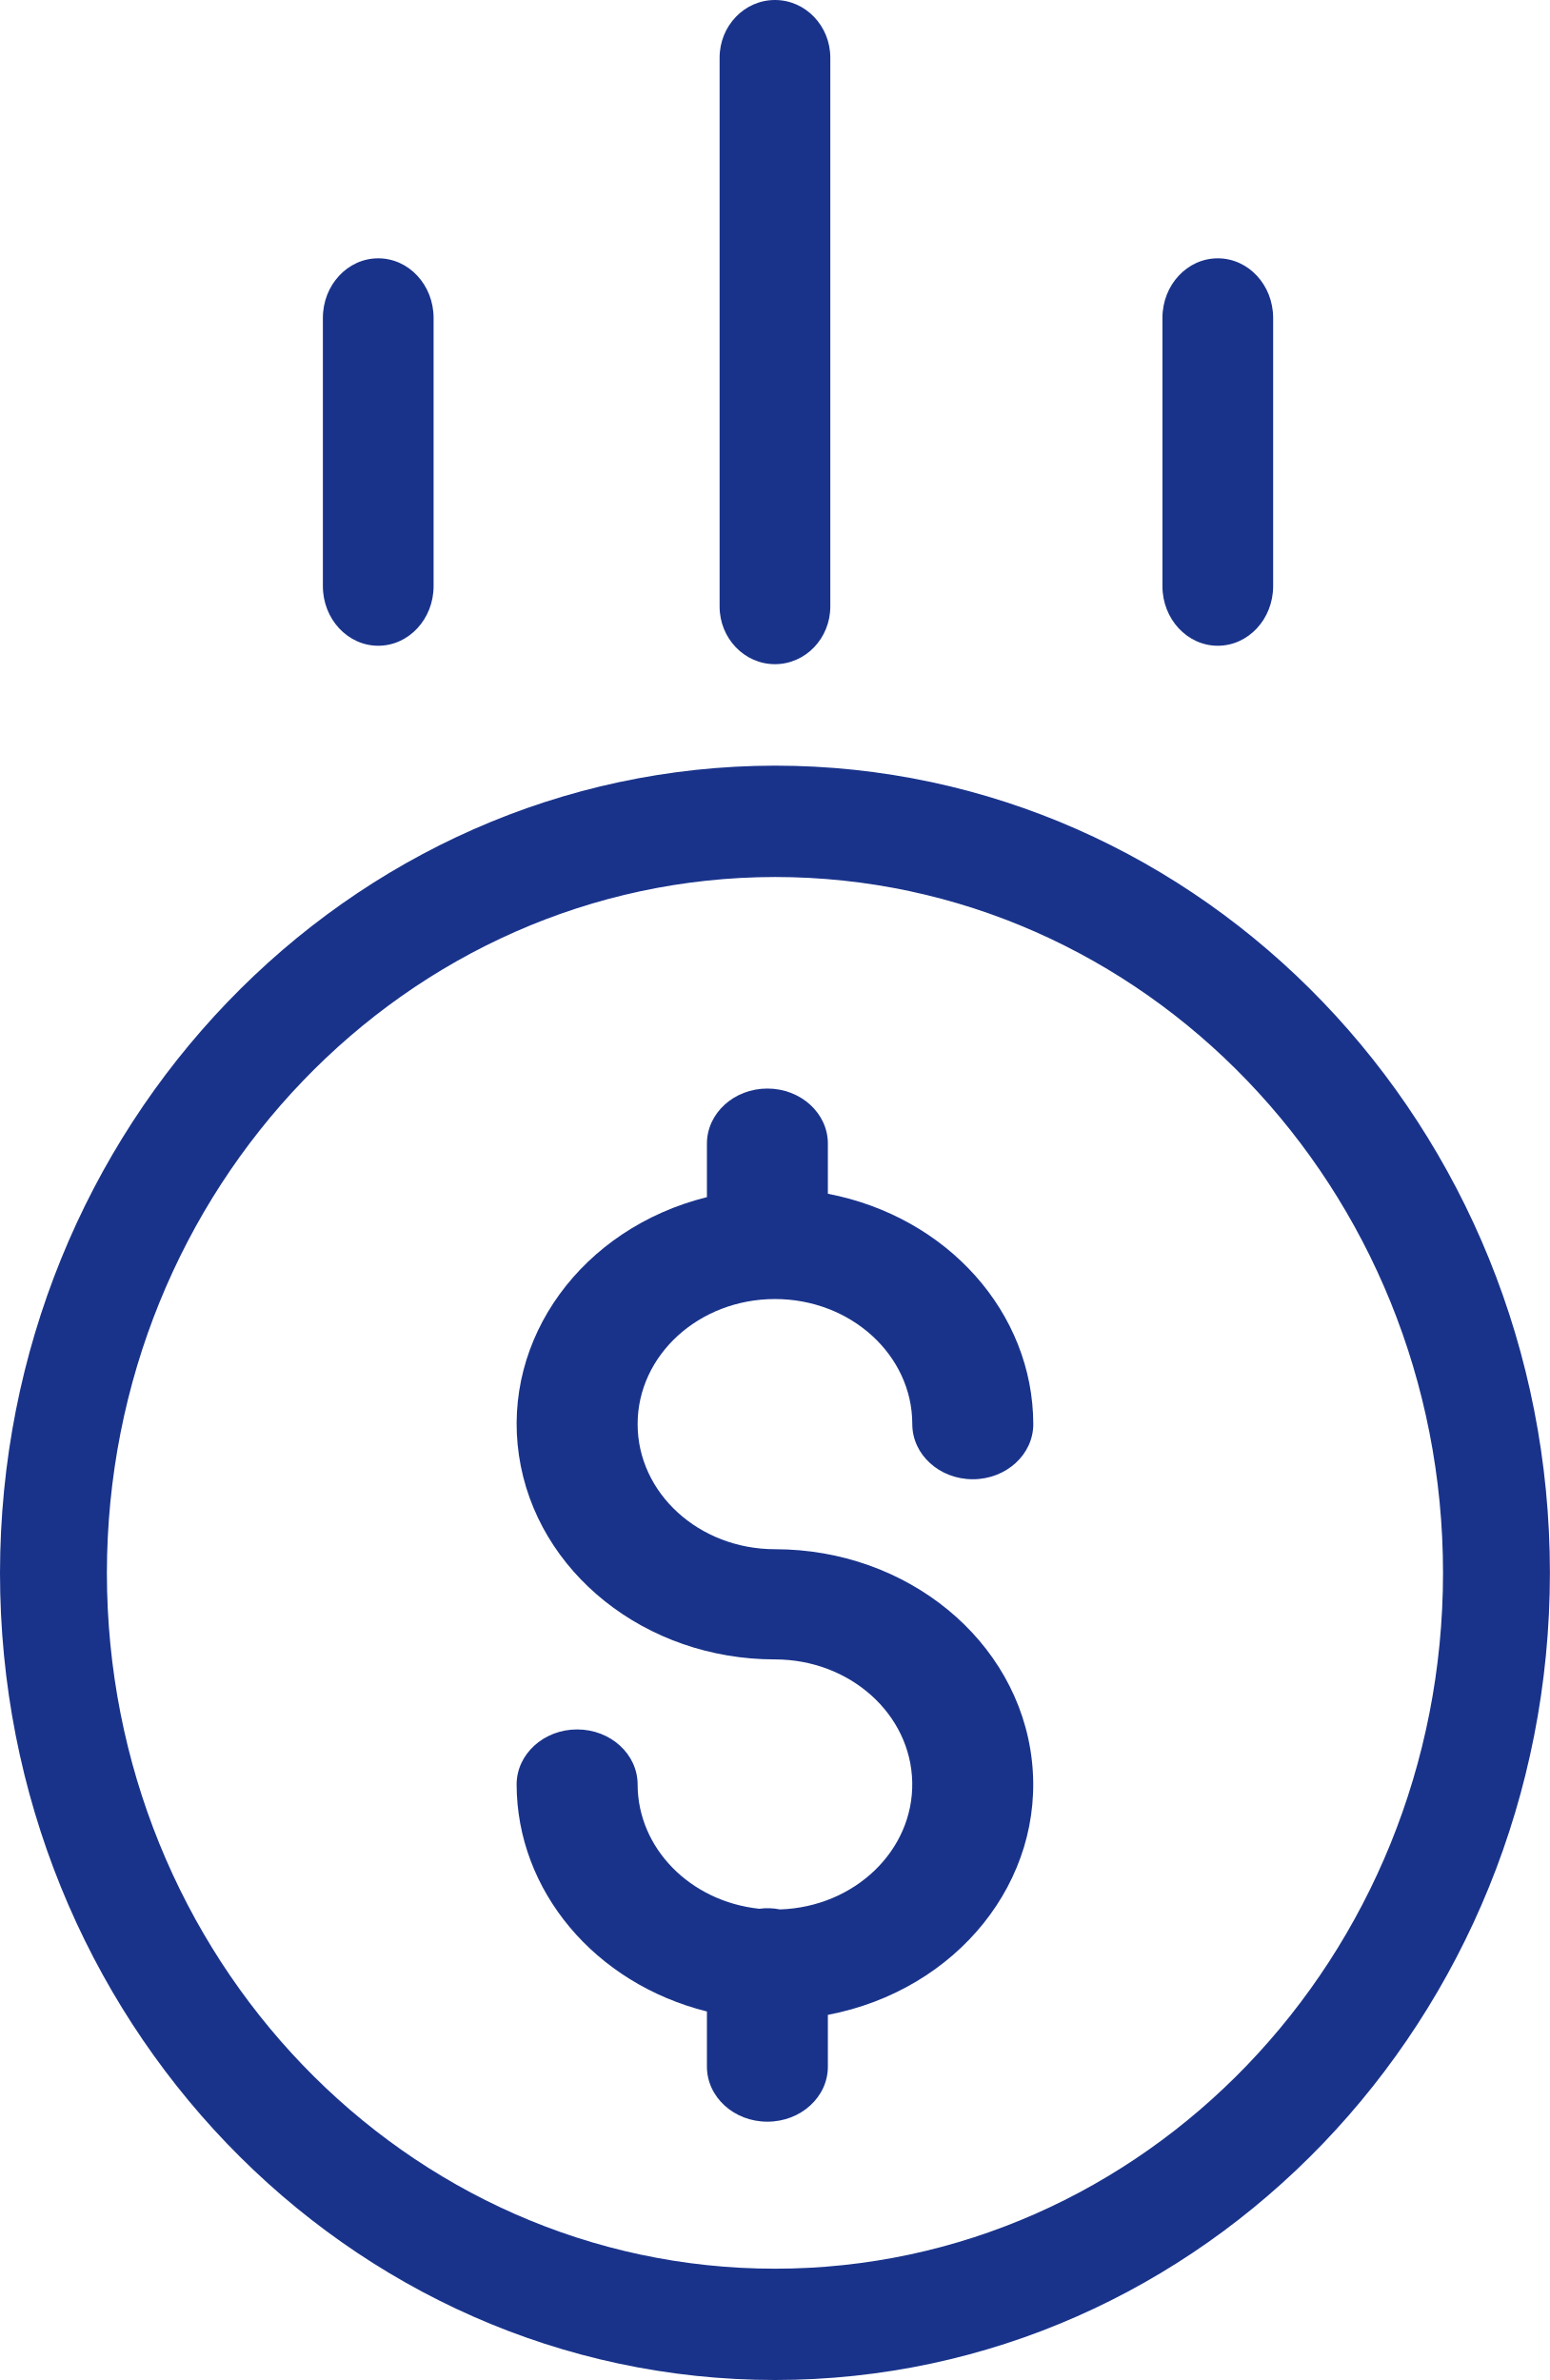
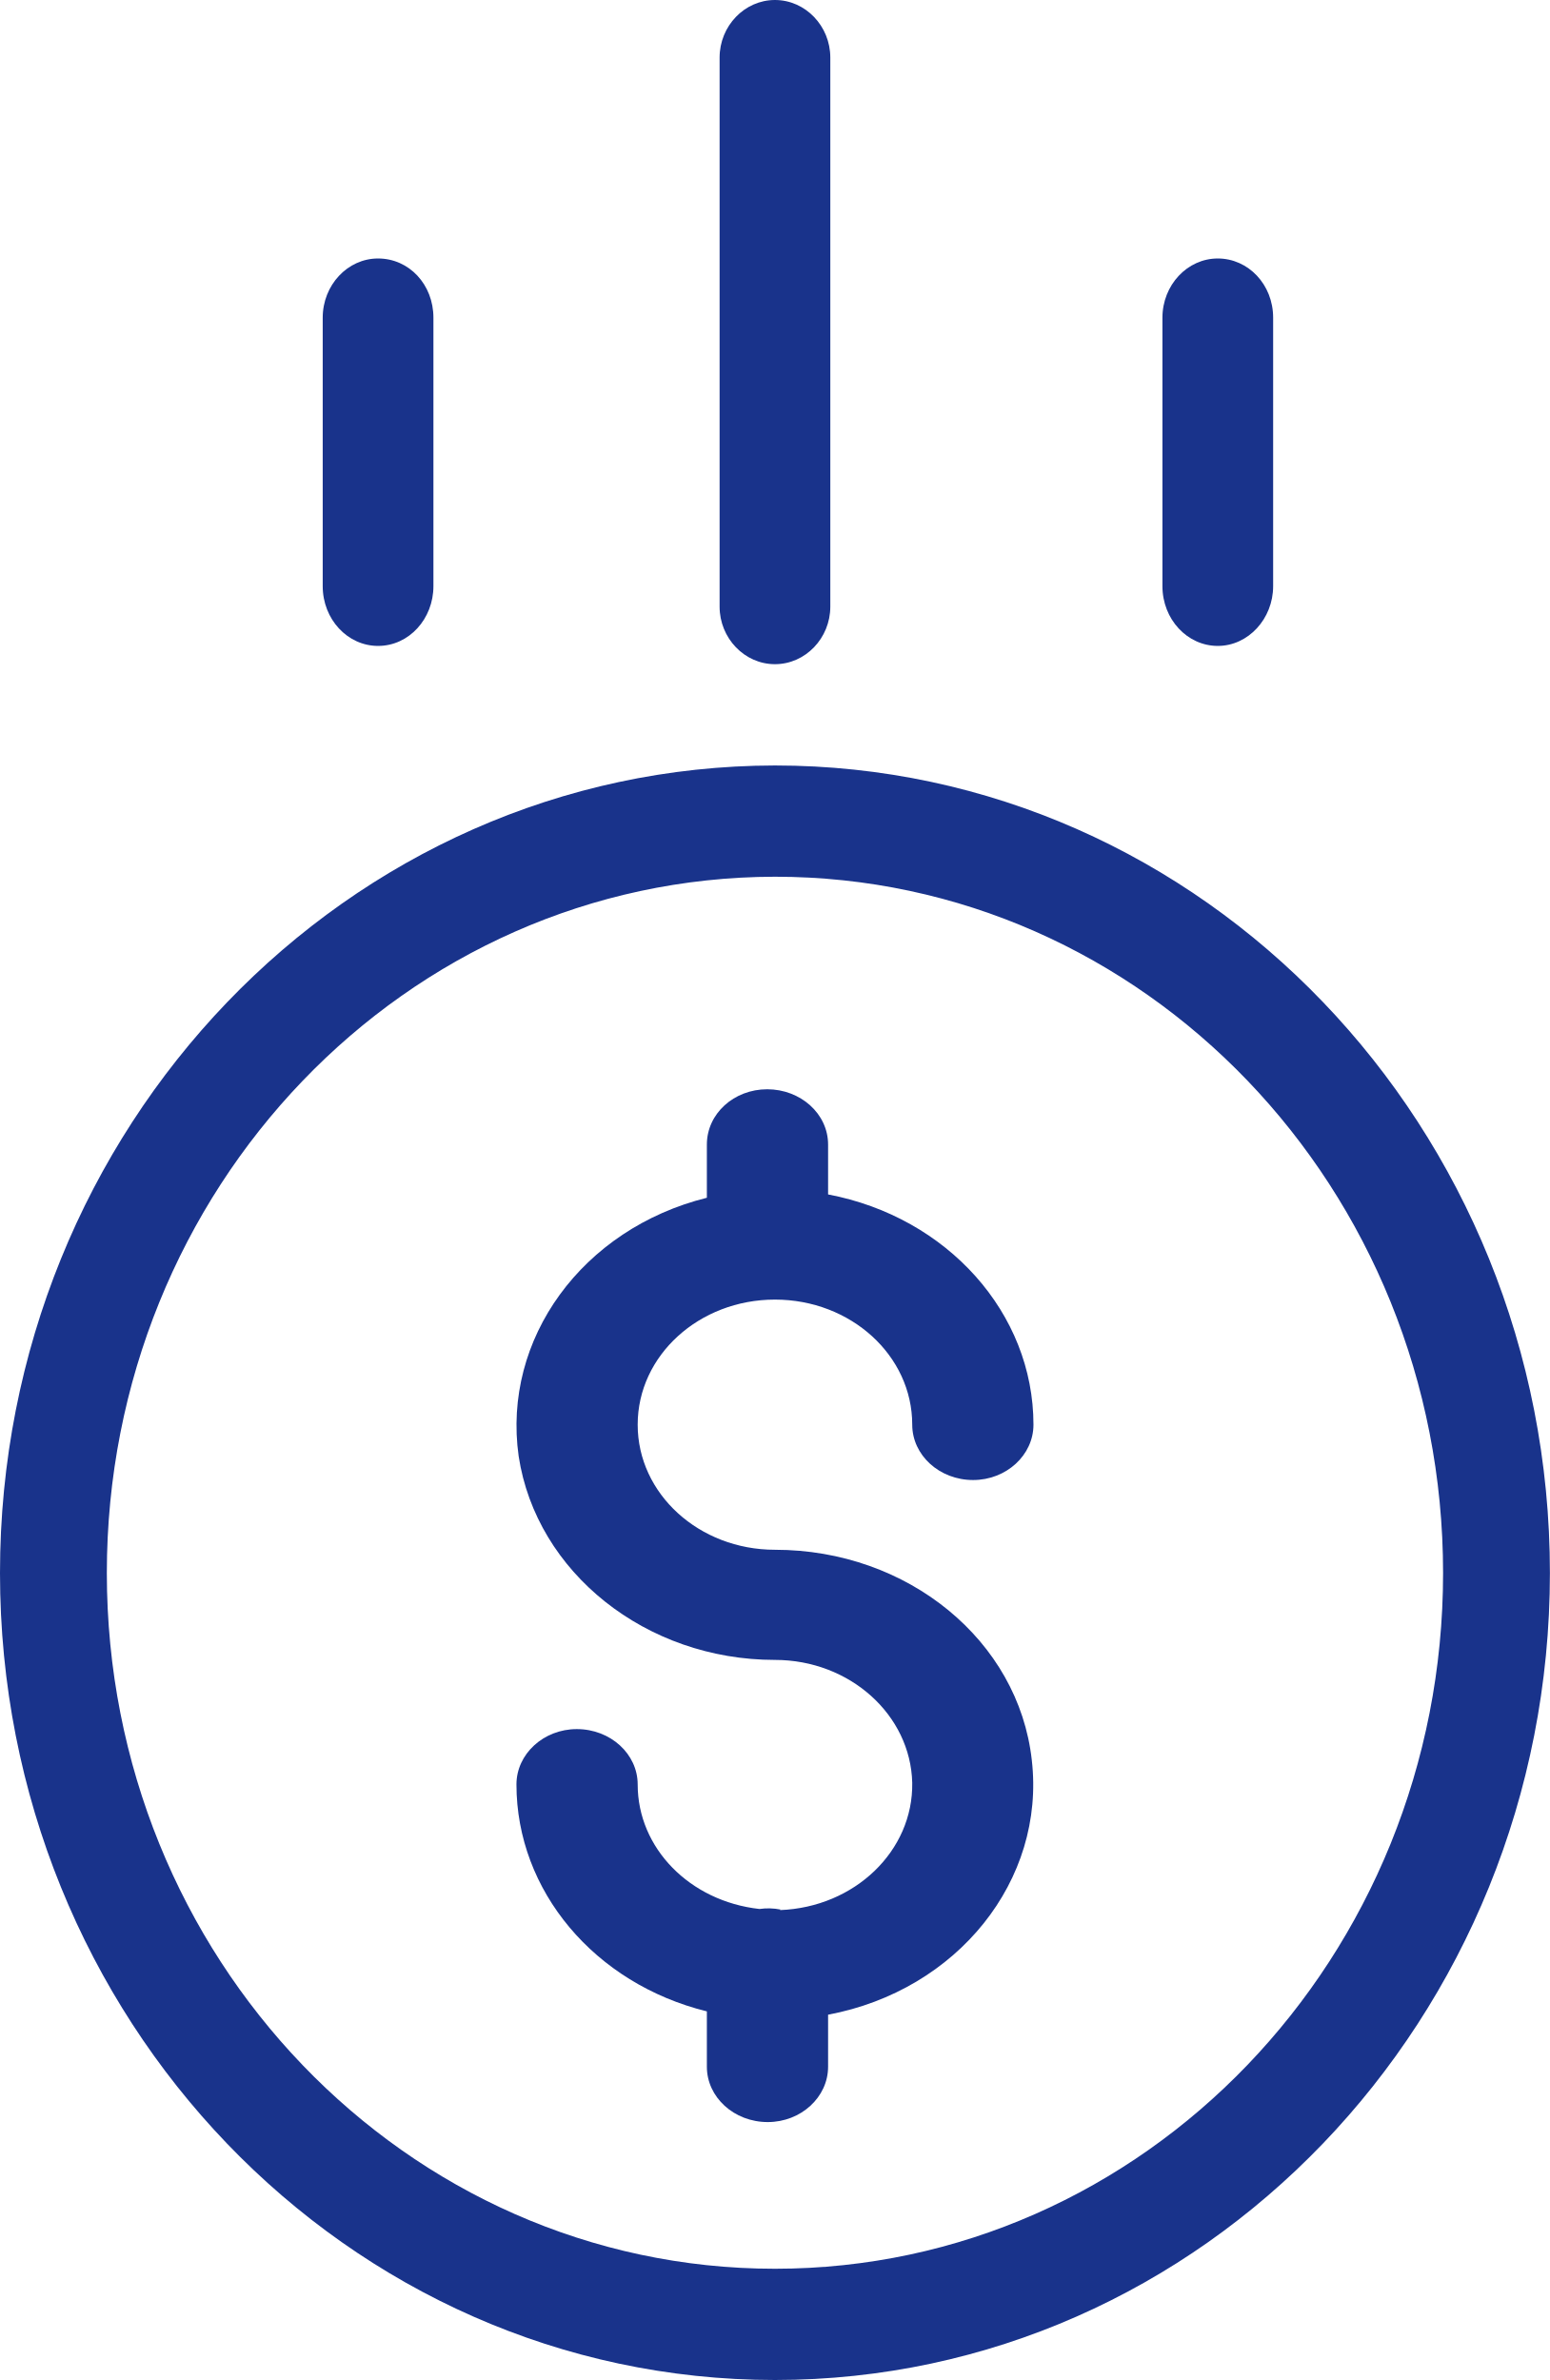
- <svg xmlns="http://www.w3.org/2000/svg" width="28" height="43" viewBox="0 0 28 43" fill="none">
-   <path d="M14.091 34.498C13.967 34.473 13.841 34.469 13.716 34.486C12.465 34.353 11.521 33.389 11.519 32.241C11.519 31.692 11.03 31.246 10.426 31.246C9.823 31.246 9.333 31.692 9.333 32.241C9.337 34.157 10.743 35.835 12.771 36.342V37.338C12.771 37.888 13.26 38.333 13.863 38.333C14.467 38.333 14.956 37.888 14.956 37.338V36.403C17.296 35.956 18.887 33.971 18.641 31.804C18.395 29.637 16.391 27.991 14 27.99C12.63 27.99 11.519 26.978 11.519 25.73C11.519 24.482 12.63 23.47 14 23.47C15.37 23.47 16.481 24.482 16.481 25.73C16.481 26.28 16.97 26.726 17.574 26.726C18.177 26.726 18.667 26.28 18.667 25.73C18.663 23.718 17.117 21.983 14.956 21.568V20.662C14.956 20.113 14.467 19.667 13.863 19.667C13.26 19.667 12.771 20.113 12.771 20.662V21.629C10.516 22.19 9.064 24.185 9.375 26.295C9.686 28.406 11.662 29.982 14 29.981C15.352 29.981 16.455 30.967 16.48 32.199C16.505 33.43 15.442 34.453 14.091 34.498Z" fill="#19338B" />
-   <path d="M0 28.417C0 36.471 6.268 43 14 43C21.732 43 28 36.471 28 28.417C28 20.362 21.732 13.833 14 13.833C6.272 13.842 0.009 20.366 0 28.417ZM14 15.845C20.666 15.845 26.069 21.473 26.069 28.417C26.069 35.36 20.666 40.989 14 40.989C7.334 40.989 1.931 35.36 1.931 28.417C1.938 21.477 7.338 15.852 14 15.845Z" fill="#19338B" />
-   <path d="M15 10.957V1.043C15 0.467 14.552 0 14 0C13.448 0 13 0.467 13 1.043V10.957C13 11.533 13.448 12 14 12C14.552 12 15 11.533 15 10.957Z" fill="#19338B" />
-   <path d="M23 10.59V5.744C23 5.149 22.552 4.667 22 4.667C21.448 4.667 21 5.149 21 5.744V10.59C21 11.184 21.448 11.667 22 11.667C22.552 11.667 23 11.184 23 10.59Z" fill="#19338B" />
-   <path d="M7.833 10.59V5.744C7.833 5.149 7.385 4.667 6.833 4.667C6.281 4.667 5.833 5.149 5.833 5.744V10.59C5.833 11.184 6.281 11.667 6.833 11.667C7.385 11.667 7.833 11.184 7.833 10.59Z" fill="#19338B" />
+ <svg xmlns="http://www.w3.org/2000/svg" width="28" height="43" fill="none">
+   <path fill="#19338B" d="M14.1 34.5a1.14 1.14 0 00-.38-.01c-1.26-.14-2.2-1.1-2.2-2.25 0-.55-.49-1-1.1-1-.6 0-1.09.45-1.09 1 0 1.92 1.41 3.6 3.44 4.1v1c0 .55.49 1 1.1 1 .6 0 1.09-.45 1.09-1v-.94c2.34-.44 3.93-2.43 3.68-4.6C18.4 29.64 16.4 28 14 28c-1.37 0-2.48-1.01-2.48-2.26 0-1.25 1.11-2.26 2.48-2.26 1.37 0 2.48 1.01 2.48 2.26 0 .55.49 1 1.1 1 .6 0 1.09-.45 1.09-1 0-2.01-1.55-3.75-3.71-4.16v-.9c0-.56-.5-1-1.1-1-.6 0-1.09.44-1.09 1v.96c-2.25.56-3.7 2.55-3.4 4.67.32 2.1 2.3 3.68 4.63 3.68 1.35 0 2.45.99 2.48 2.22.02 1.23-1.04 2.25-2.39 2.3z" />
+   <path fill="#19338B" d="M0 28.42C0 36.47 6.27 43 14 43s14-6.53 14-14.58c0-8.06-6.27-14.59-14-14.59-7.73.01-14 6.54-14 14.59zm14-12.58c6.67 0 12.07 5.63 12.07 12.58 0 6.94-5.4 12.57-12.07 12.57S1.93 35.36 1.93 28.42 7.33 15.85 14 15.84zM15 10.96V1.04C15 .47 14.55 0 14 0s-1 .47-1 1.04v9.92c0 .57.45 1.04 1 1.04s1-.47 1-1.04zM23 10.59V5.74c0-.6-.45-1.07-1-1.07s-1 .48-1 1.07v4.85c0 .6.45 1.08 1 1.08s1-.49 1-1.08zM7.83 10.59V5.74c0-.6-.44-1.07-1-1.07-.55 0-1 .48-1 1.07v4.85c0 .6.45 1.08 1 1.08.56 0 1-.49 1-1.08z" />
</svg>
